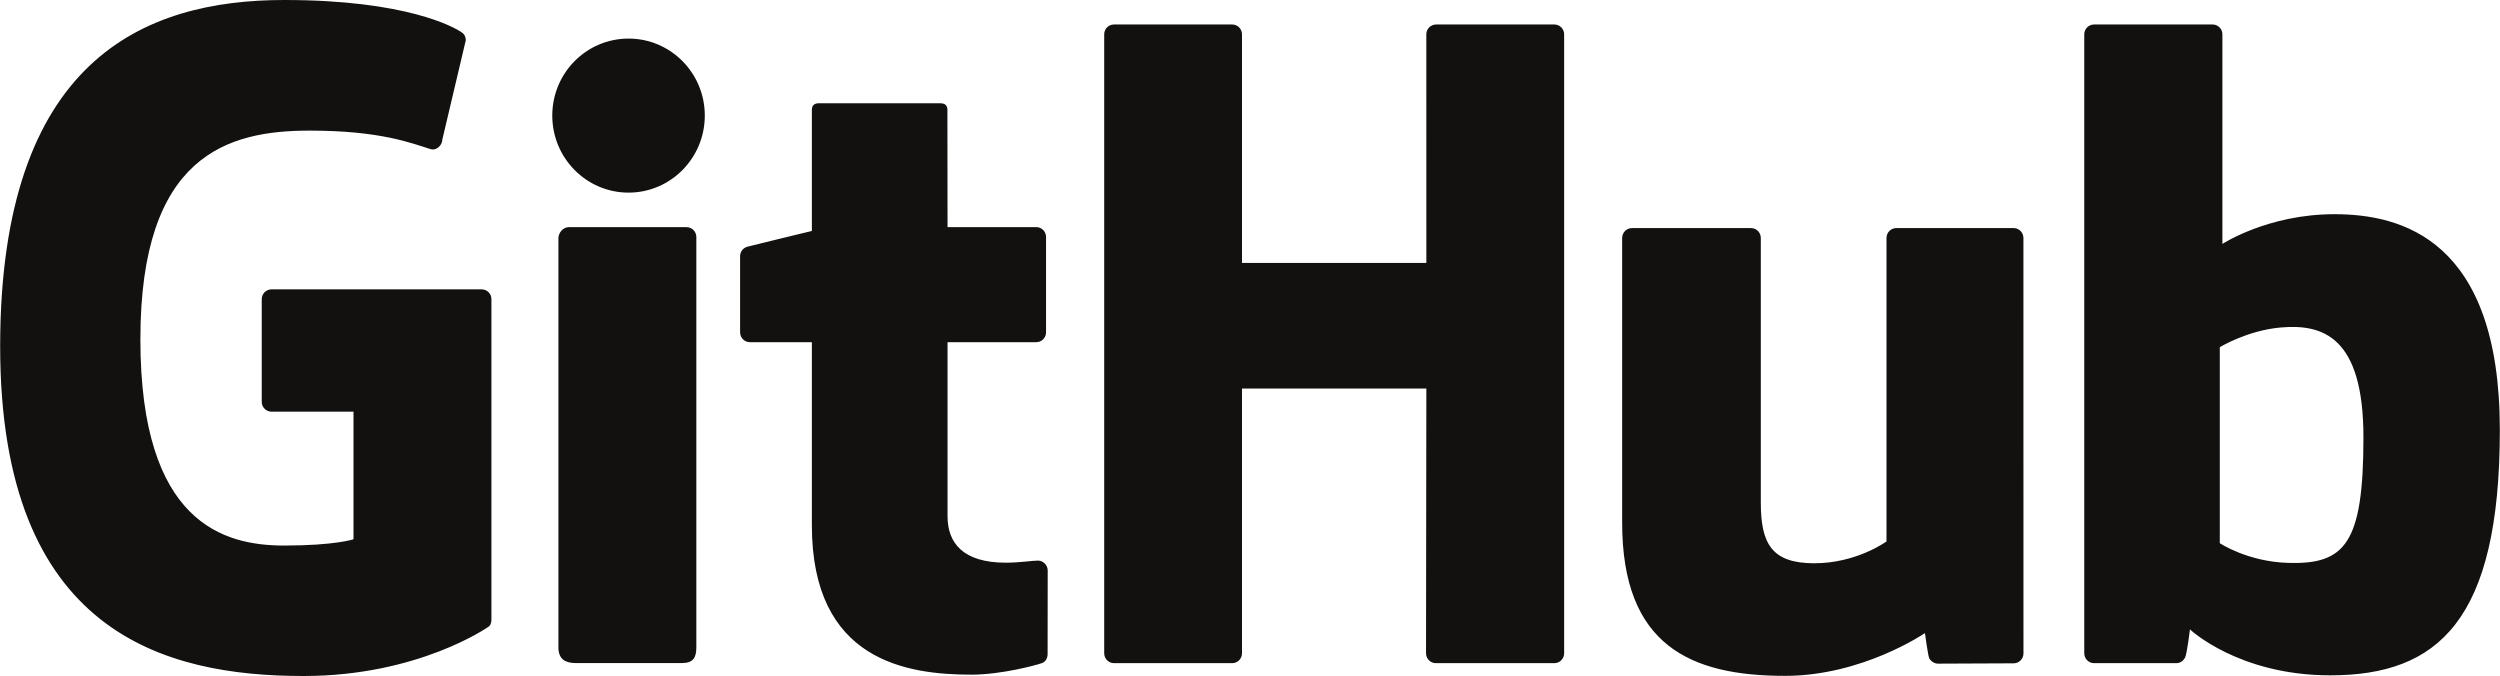
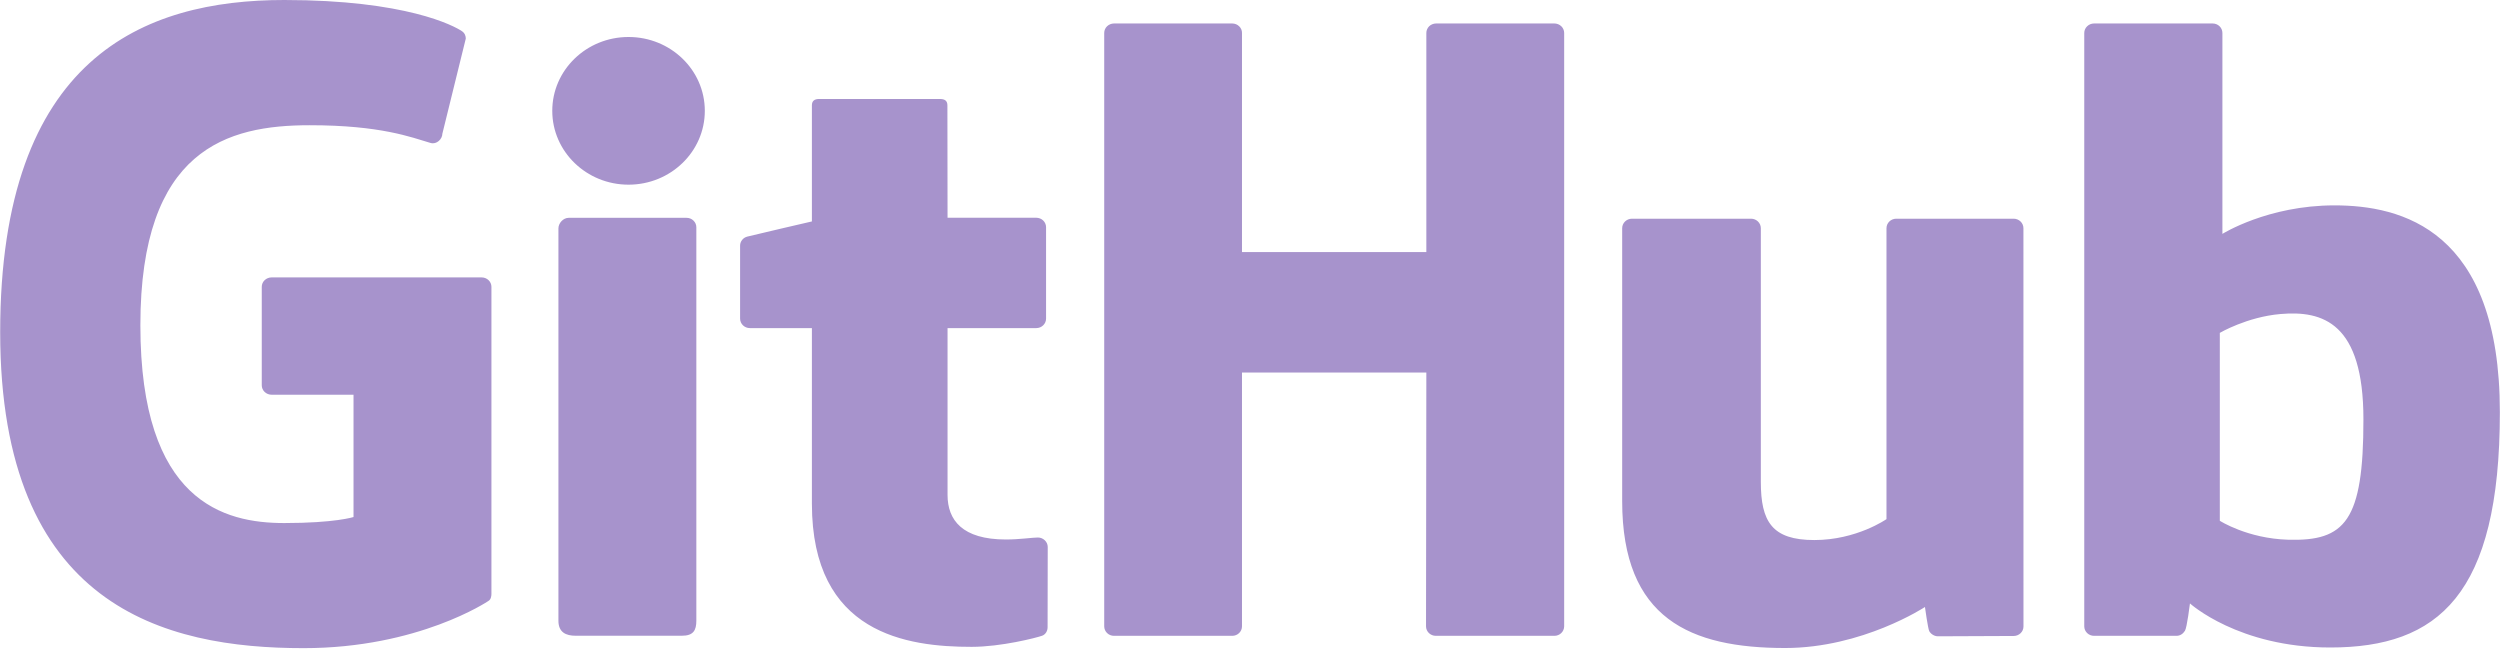
- <svg xmlns="http://www.w3.org/2000/svg" width="2500" height="676" viewBox="-0.122 175.062 480.244 129.875">
-   <g fill="#121110">
-     <path d="M92.375 230.65H52.019a1.887 1.887 0 0 0-1.886 1.886v19.731a1.89 1.89 0 0 0 1.886 1.889h15.743v24.513s-3.535 1.206-13.308 1.206c-11.53 0-27.637-4.214-27.637-39.632 0-35.425 16.772-40.087 32.518-40.087 13.63 0 19.502 2.401 23.238 3.556 1.174.36 2.26-.808 2.26-1.851l4.502-19.063c0-.487-.165-1.075-.721-1.474-1.517-1.082-10.774-6.262-34.16-6.262-26.941 0-54.576 11.463-54.576 66.562 0 55.103 31.64 63.313 58.302 63.313 22.076 0 35.468-9.434 35.468-9.434.552-.306.612-1.077.612-1.431v-61.537c0-1.04-.844-1.885-1.885-1.885M300.354 181.664a1.88 1.88 0 0 0-1.873-1.896h-22.724a1.889 1.889 0 0 0-1.882 1.896l.006 43.913h-35.419v-43.913a1.882 1.882 0 0 0-1.875-1.896h-22.722a1.887 1.887 0 0 0-1.877 1.896v118.904c0 1.048.843 1.901 1.877 1.901h22.722c1.039 0 1.875-.854 1.875-1.901v-50.86h35.419l-.062 50.86c0 1.048.844 1.901 1.883 1.901h22.777c1.041 0 1.873-.854 1.875-1.901V181.664M135.254 197.268c0-8.183-6.56-14.795-14.653-14.795-8.085 0-14.65 6.612-14.65 14.795 0 8.173 6.565 14.802 14.65 14.802 8.093 0 14.653-6.629 14.653-14.802M133.629 275.486V220.6a1.89 1.89 0 0 0-1.88-1.895h-22.651c-1.039 0-1.969 1.072-1.969 2.115v78.634c0 2.312 1.44 2.998 3.304 2.998h20.408c2.239 0 2.788-1.1 2.788-3.034v-23.932M386.71 218.884h-22.549c-1.034 0-1.876.852-1.876 1.901v58.302s-5.729 4.192-13.859 4.192c-8.13 0-10.287-3.689-10.287-11.65v-50.844c0-1.049-.841-1.901-1.875-1.901h-22.886c-1.032 0-1.879.852-1.879 1.901v54.693c0 23.646 13.179 29.431 31.31 29.431 14.873 0 26.864-8.216 26.864-8.216s.571 4.329.829 4.843c.259.512.932 1.029 1.659 1.029l14.56-.064c1.032 0 1.879-.854 1.879-1.898l-.008-79.817c0-1.05-.843-1.902-1.882-1.902M439.445 283.207c-7.821-.238-13.126-3.788-13.126-3.788v-37.653s5.233-3.208 11.654-3.782c8.12-.727 15.944 1.726 15.944 21.095.001 20.426-3.53 24.457-14.472 24.128zm8.894-66.993c-12.807 0-21.518 5.714-21.518 5.714v-40.263c0-1.05-.839-1.897-1.875-1.897h-22.787a1.887 1.887 0 0 0-1.878 1.897v118.903c0 1.048.842 1.901 1.881 1.901h15.811c.711 0 1.25-.367 1.648-1.009.393-.639.96-5.482.96-5.482s9.318 8.83 26.957 8.83c20.708 0 32.584-10.504 32.584-47.154 0-36.651-18.967-41.44-31.783-41.44M198.936 218.695h-17.045l-.026-22.519c0-.852-.439-1.278-1.424-1.278h-23.228c-.903 0-1.388.398-1.388 1.265v23.271s-11.64 2.809-12.427 3.037a1.886 1.886 0 0 0-1.361 1.812v14.623c0 1.052.84 1.898 1.879 1.898h11.909v35.178c0 26.13 18.328 28.697 30.696 28.697 5.651 0 12.411-1.814 13.527-2.228.675-.248 1.067-.947 1.067-1.705l.019-16.086c0-1.05-.886-1.897-1.884-1.897-.993 0-3.534.404-6.15.404-8.372 0-11.209-3.893-11.209-8.932l-.001-33.432h17.046c1.039 0 1.88-.847 1.88-1.898v-18.317a1.884 1.884 0 0 0-1.88-1.893" />
-   </g>
+ <svg xmlns="http://www.w3.org/2000/svg" width="54" height="14" viewBox="0 0 54 14" fill="none">
+   <path d="M10.403 5.992L5.866 5.992C5.81 5.992 5.756 6.014 5.716 6.052C5.676 6.09 5.654 6.142 5.654 6.195L5.654 8.322C5.654 8.376 5.676 8.428 5.716 8.466C5.756 8.504 5.81 8.526 5.866 8.526L7.636 8.526L7.636 11.168C7.636 11.168 7.238 11.298 6.14 11.298C4.843 11.298 3.032 10.844 3.032 7.026C3.032 3.208 4.918 2.705 6.688 2.705C8.221 2.705 8.881 2.964 9.301 3.088C9.433 3.127 9.555 3.001 9.555 2.889L10.061 0.834C10.061 0.781 10.043 0.718 9.98 0.675C9.81 0.558 8.769 0 6.14 0C3.111 0 0.004 1.236 0.004 7.175C0.004 13.115 3.561 14 6.559 14C9.041 14 10.546 12.983 10.546 12.983C10.608 12.95 10.615 12.867 10.615 12.829L10.615 6.195C10.615 6.083 10.52 5.992 10.403 5.992ZM33.786 0.712C33.786 0.685 33.781 0.658 33.77 0.634C33.76 0.609 33.744 0.587 33.725 0.568C33.705 0.549 33.682 0.533 33.656 0.523C33.63 0.513 33.603 0.507 33.575 0.507L31.02 0.507C30.992 0.507 30.965 0.513 30.939 0.523C30.913 0.533 30.89 0.548 30.87 0.567C30.851 0.586 30.835 0.609 30.825 0.634C30.814 0.658 30.809 0.685 30.809 0.712L30.809 5.445L26.827 5.445L26.827 0.712C26.828 0.685 26.822 0.658 26.812 0.634C26.801 0.609 26.786 0.586 26.766 0.568C26.747 0.549 26.723 0.533 26.698 0.523C26.672 0.513 26.644 0.507 26.616 0.507L24.062 0.507C24.006 0.508 23.952 0.529 23.912 0.568C23.873 0.606 23.851 0.658 23.851 0.712L23.851 13.529C23.851 13.642 23.946 13.734 24.062 13.734L26.616 13.734C26.733 13.734 26.827 13.642 26.827 13.529L26.827 8.047L30.809 8.047L30.802 13.529C30.802 13.642 30.897 13.734 31.014 13.734L33.575 13.734C33.692 13.734 33.785 13.642 33.786 13.529L33.786 0.712ZM15.224 2.394C15.224 1.512 14.486 0.799 13.576 0.799C12.668 0.799 11.929 1.512 11.929 2.394C11.929 3.275 12.668 3.989 13.576 3.989C14.486 3.989 15.224 3.275 15.224 2.394ZM15.041 10.825L15.041 4.909C15.041 4.855 15.019 4.803 14.979 4.765C14.94 4.726 14.886 4.705 14.83 4.705L12.283 4.705C12.166 4.705 12.062 4.82 12.062 4.933L12.062 13.409C12.062 13.658 12.224 13.732 12.433 13.732L14.728 13.732C14.979 13.732 15.041 13.614 15.041 13.405L15.041 10.825ZM43.495 4.724L40.959 4.724C40.843 4.724 40.748 4.816 40.748 4.929L40.748 11.213C40.748 11.213 40.104 11.665 39.19 11.665C38.276 11.665 38.034 11.268 38.034 10.409L38.034 4.929C38.034 4.816 37.939 4.724 37.823 4.724L35.25 4.724C35.134 4.724 35.039 4.816 35.039 4.929L35.039 10.824C35.039 13.373 36.52 13.997 38.559 13.997C40.231 13.997 41.579 13.111 41.579 13.111C41.579 13.111 41.643 13.578 41.672 13.633C41.702 13.689 41.777 13.744 41.859 13.744L43.496 13.737C43.612 13.737 43.707 13.645 43.707 13.533L43.706 4.929C43.706 4.816 43.611 4.724 43.495 4.724ZM49.423 11.658C48.544 11.632 47.948 11.249 47.948 11.249L47.948 7.19C47.948 7.19 48.536 6.845 49.258 6.783C50.171 6.704 51.05 6.969 51.05 9.057C51.051 11.258 50.654 11.693 49.423 11.658ZM50.423 4.436C48.983 4.436 48.004 5.052 48.004 5.052L48.004 0.712C48.004 0.599 47.91 0.507 47.793 0.507L45.231 0.507C45.204 0.507 45.176 0.513 45.15 0.523C45.125 0.533 45.101 0.549 45.082 0.568C45.062 0.587 45.047 0.609 45.036 0.634C45.026 0.659 45.02 0.685 45.02 0.712L45.02 13.529C45.02 13.642 45.115 13.734 45.232 13.734L47.009 13.734C47.089 13.734 47.15 13.694 47.195 13.625C47.239 13.556 47.303 13.034 47.303 13.034C47.303 13.034 48.35 13.986 50.333 13.986C52.661 13.986 53.997 12.854 53.997 8.903C53.997 4.952 51.864 4.436 50.423 4.436ZM22.384 4.703L20.467 4.703L20.464 2.276C20.464 2.184 20.415 2.138 20.304 2.138L17.693 2.138C17.591 2.138 17.537 2.181 17.537 2.275L17.537 4.783C17.537 4.783 16.228 5.086 16.14 5.111C16.095 5.123 16.056 5.148 16.029 5.184C16.001 5.219 15.986 5.262 15.986 5.306L15.986 6.882C15.986 6.996 16.081 7.087 16.198 7.087L17.537 7.087L17.537 10.879C17.537 13.695 19.597 13.972 20.988 13.972C21.623 13.972 22.383 13.777 22.509 13.732C22.584 13.705 22.628 13.63 22.628 13.548L22.631 11.814C22.631 11.701 22.531 11.61 22.419 11.61C22.307 11.61 22.021 11.653 21.727 11.653C20.786 11.653 20.467 11.234 20.467 10.69L20.467 7.087L22.384 7.087C22.5 7.087 22.595 6.995 22.595 6.882L22.595 4.908C22.595 4.881 22.59 4.854 22.579 4.83C22.569 4.805 22.553 4.782 22.533 4.763C22.514 4.744 22.49 4.729 22.465 4.719C22.439 4.709 22.411 4.704 22.384 4.703Z" fill="#a793cc" />
</svg>
